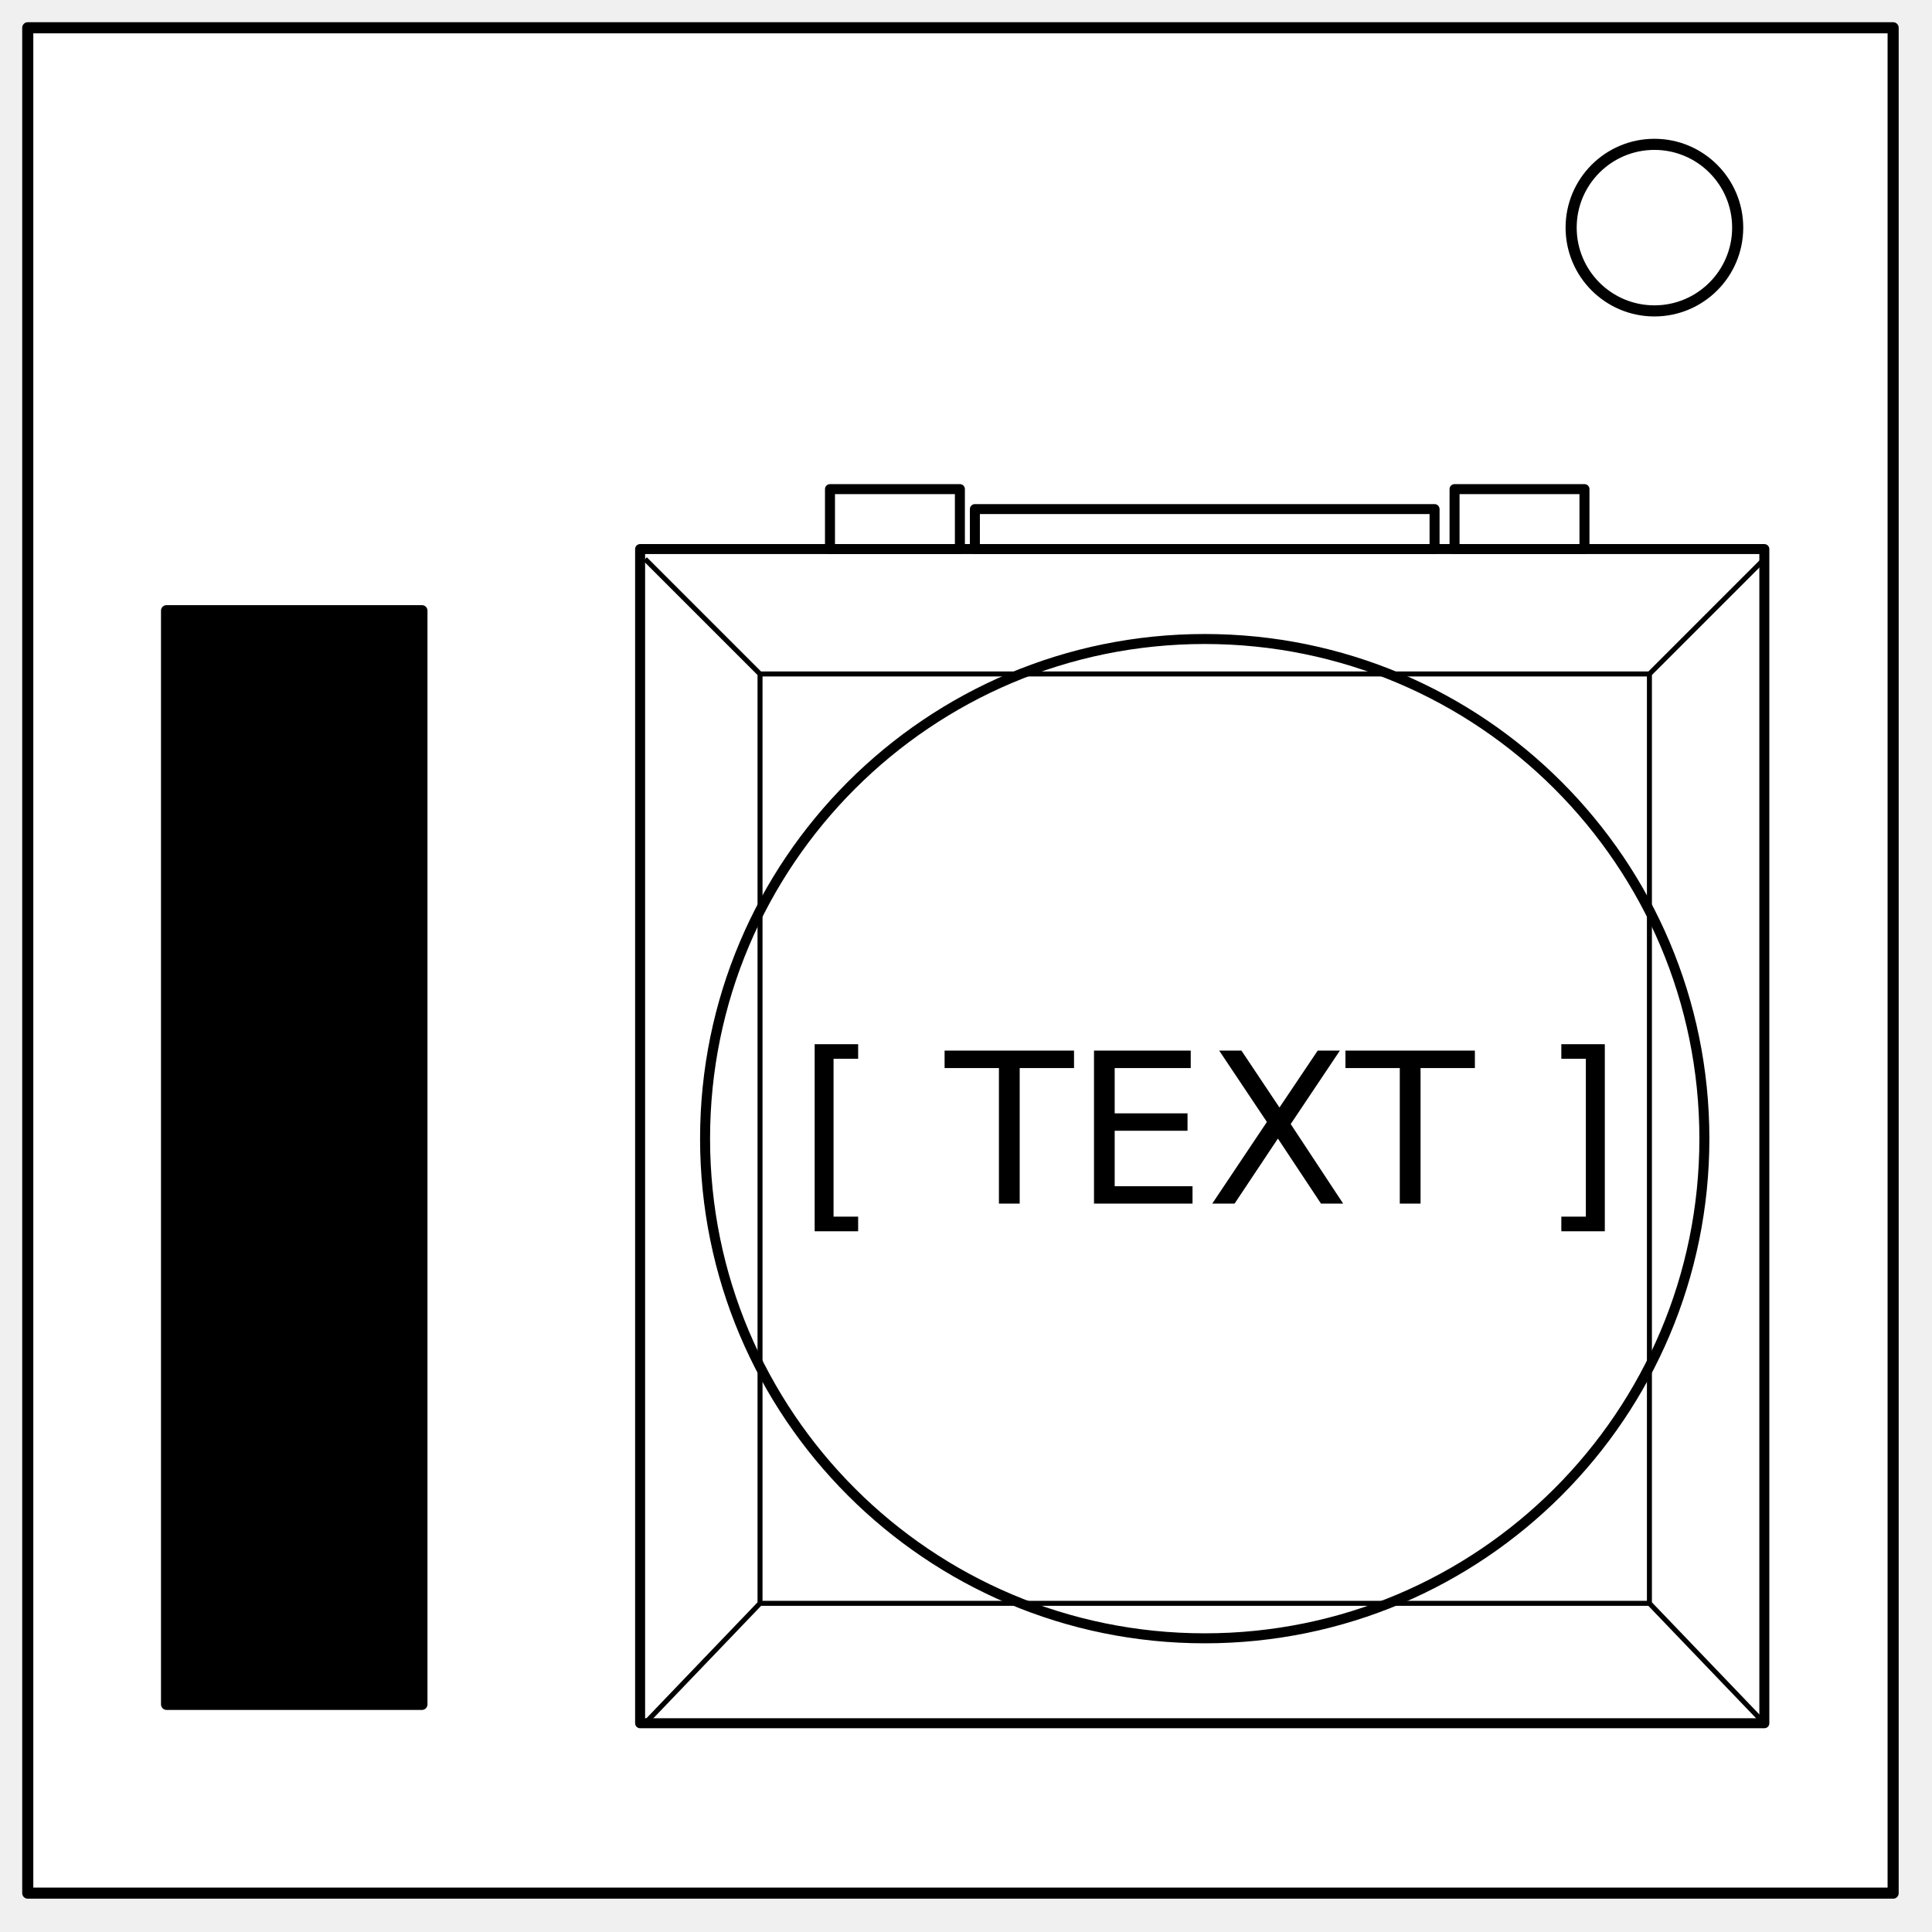
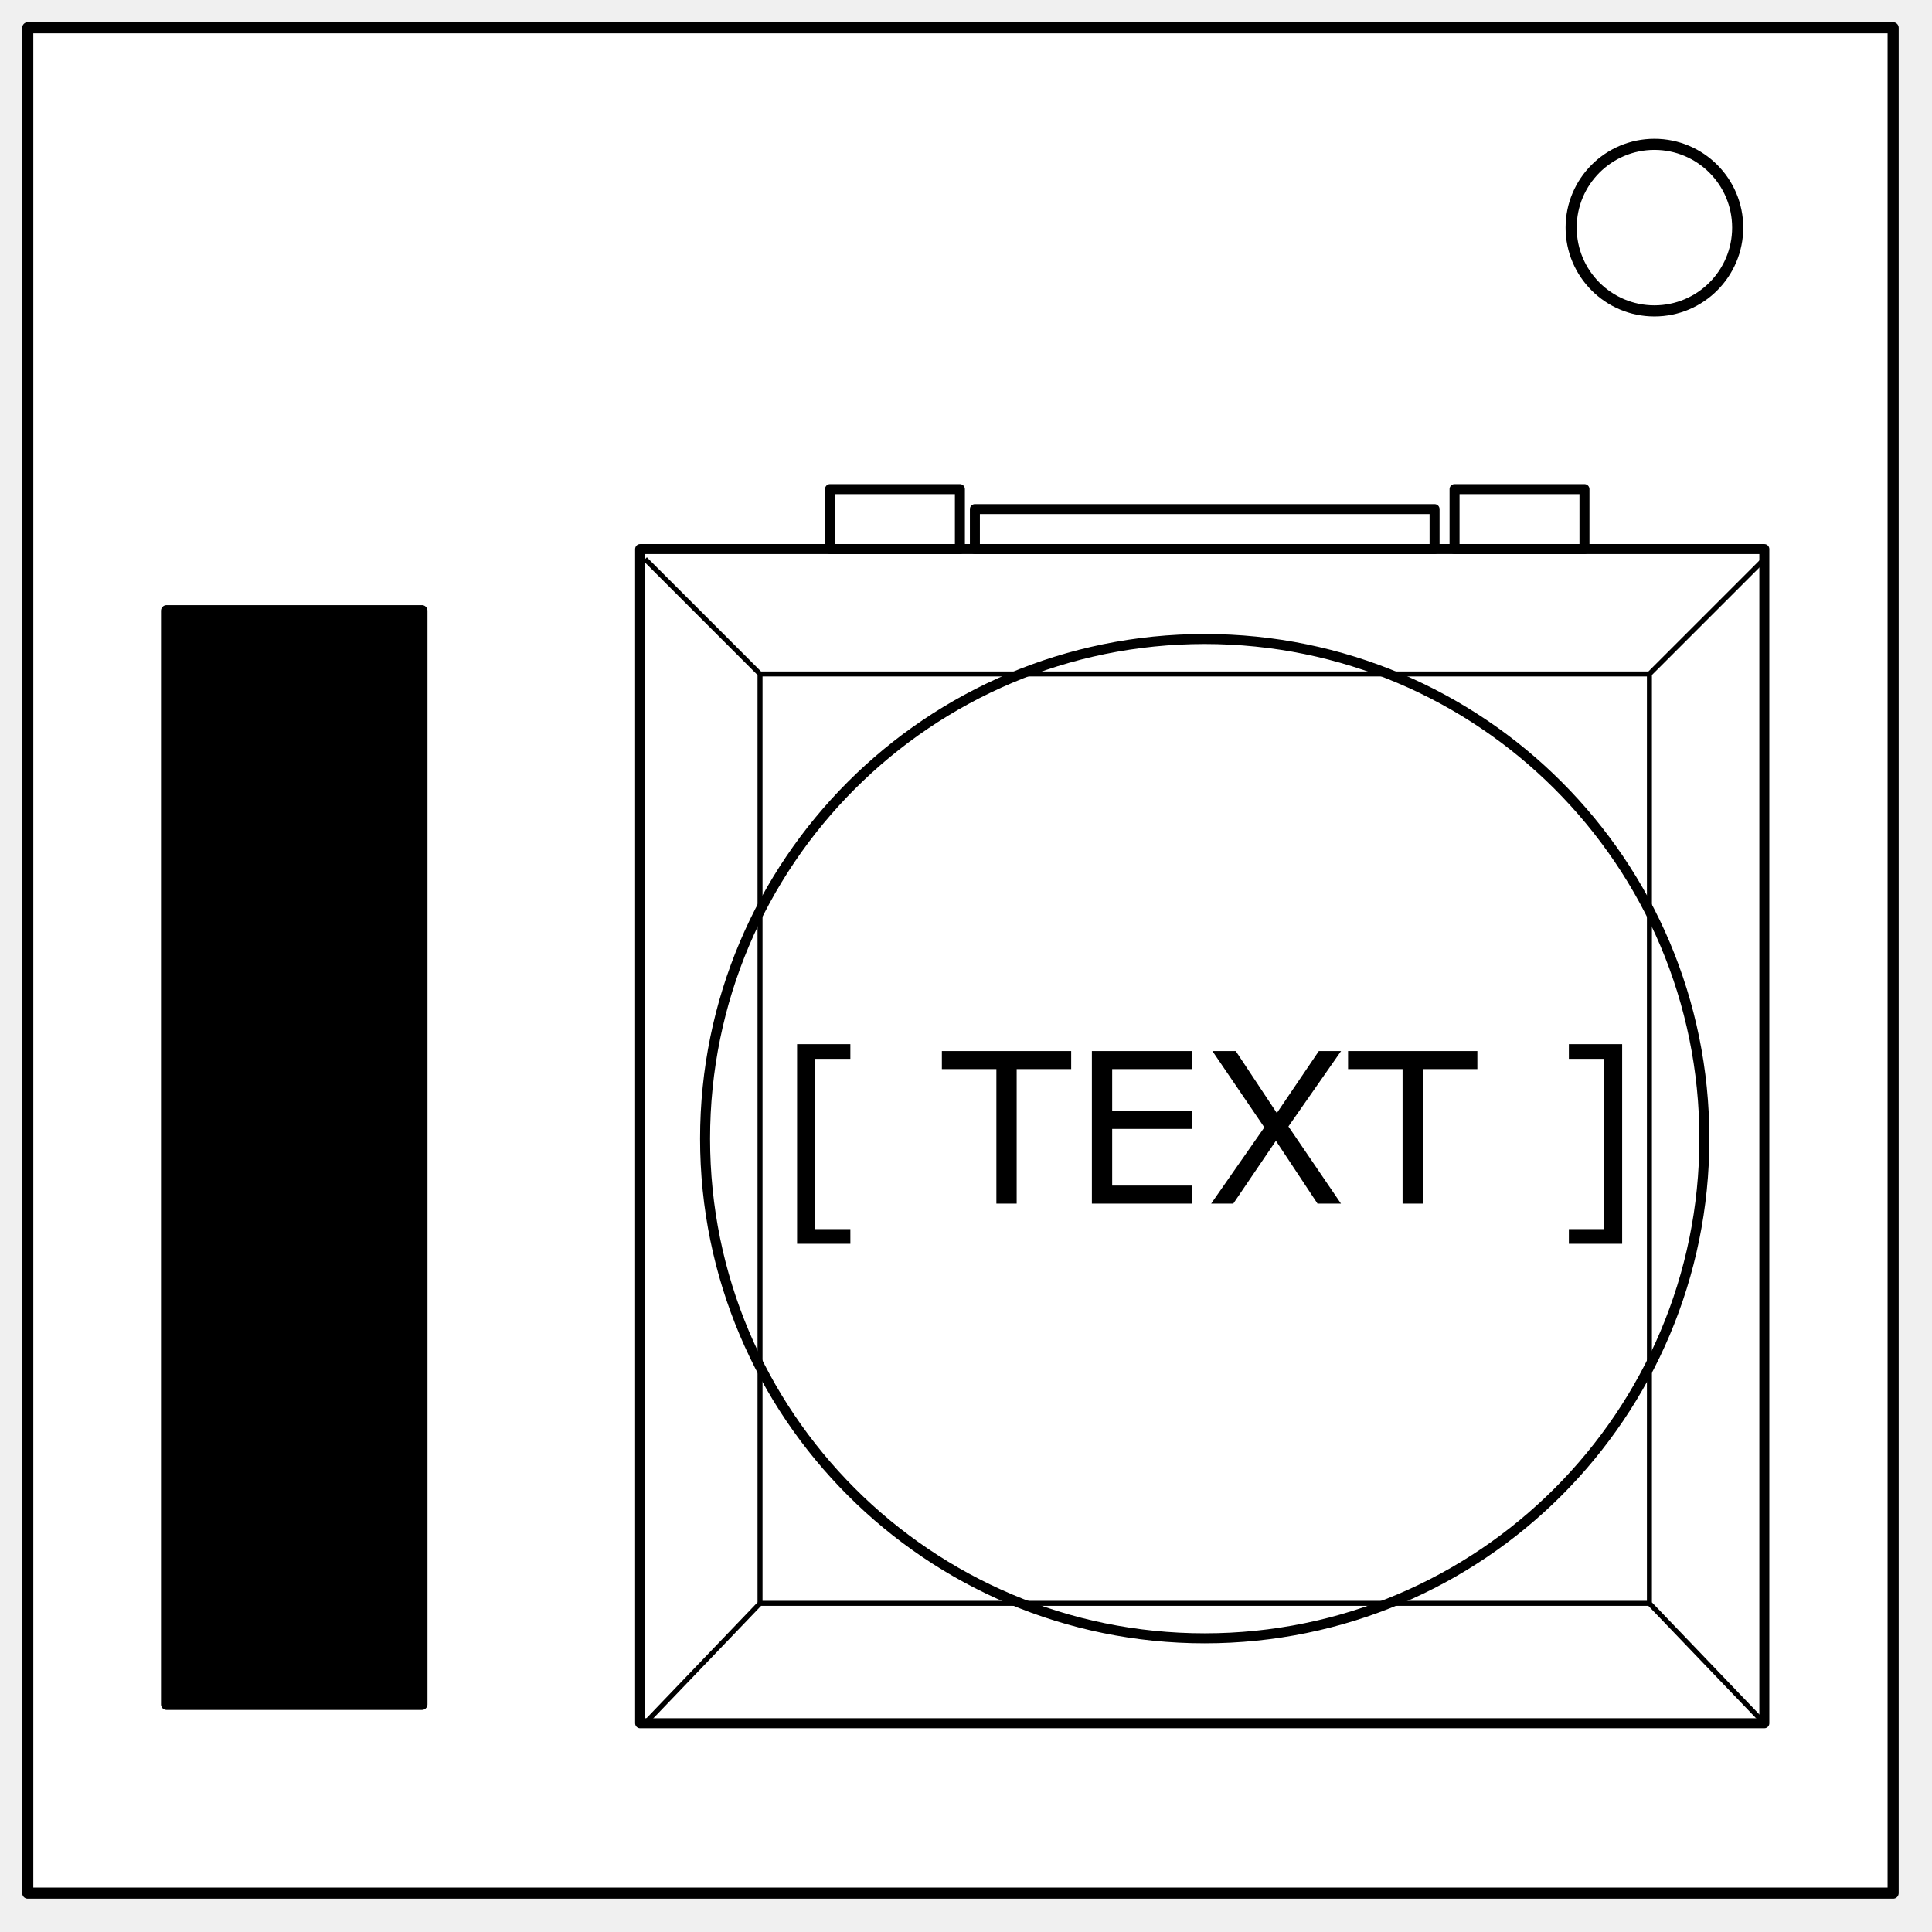
<svg xmlns="http://www.w3.org/2000/svg" viewBox="0 0 348 348" stroke="#000" stroke-width="2" stroke-linejoin="round" fill="none">
  <path fill="#fff" d="M5 5h336v336H5z" />
  <circle cx="298" cy="41" r="15" />
  <path fill="#000" d="M30 110h46v197H30z" />
  <g transform="matrix(.9 0 0 .9 100 35)">
    <path d="M17 71h225v235H17z" />
    <circle cx="130" cy="189" r="100" />
-     <path d="M55 59h26v12H55zM180 59h26v12h-26zM84 63h92v8H84z" />
-     <g stroke-width="1">
-       <path d="M41 96h178v186H41zM18 73l23 23M242 73l-23 23M18 306l23-24M242 306l-23-24" />
+     <path d="M55 59h26v12H55zm125 0h26v12h-26zm-96 4h92v8H84z" />
+     <path d="M41 96h178v186H41zM18 73l23 23m201-23l-23 23M18 306l23-24m201 24l-23-24" stroke-width="1" />
+     <g aria-label="[ TEXT ]" style="line-height:normal" font-weight="400" font-size="42" font-family="'DejaVu Sans',Verdana,sans-serif" text-anchor="middle" fill="#000" stroke="none">
+       <path d="M59.08 210.04H48.414v-39.95h10.664v2.932h-7.096v34.084h7.096zM103.273 175.073h-10.91V202h-4.06v-26.927h-10.91v-3.61h25.88zM127.534 202h-20.118v-30.536h20.118v3.61h-16.057v8.366h16.057v3.61h-16.057v11.34h16.057zM157.291 171.464l-10.541 15.094L157.27 202h-4.696l-8.326-12.571L135.717 202h-4.43l10.644-15.258-10.398-15.278h4.676l8.224 12.407 8.408-12.407zM184.566 175.073h-10.91V202h-4.06v-26.927h-10.91v-3.61h25.88zM213.544 210.04H202.88v-2.934h7.096v-34.084h-7.096v-2.932h10.664z" style="line-height:normal" />
    </g>
-     <text x="131" y="202" style="font:42px DejaVu Sans,Verdana,sans-serif" text-anchor="middle" stroke="none" fill="#000">[ TEXT ]</text>
  </g>
</svg>
